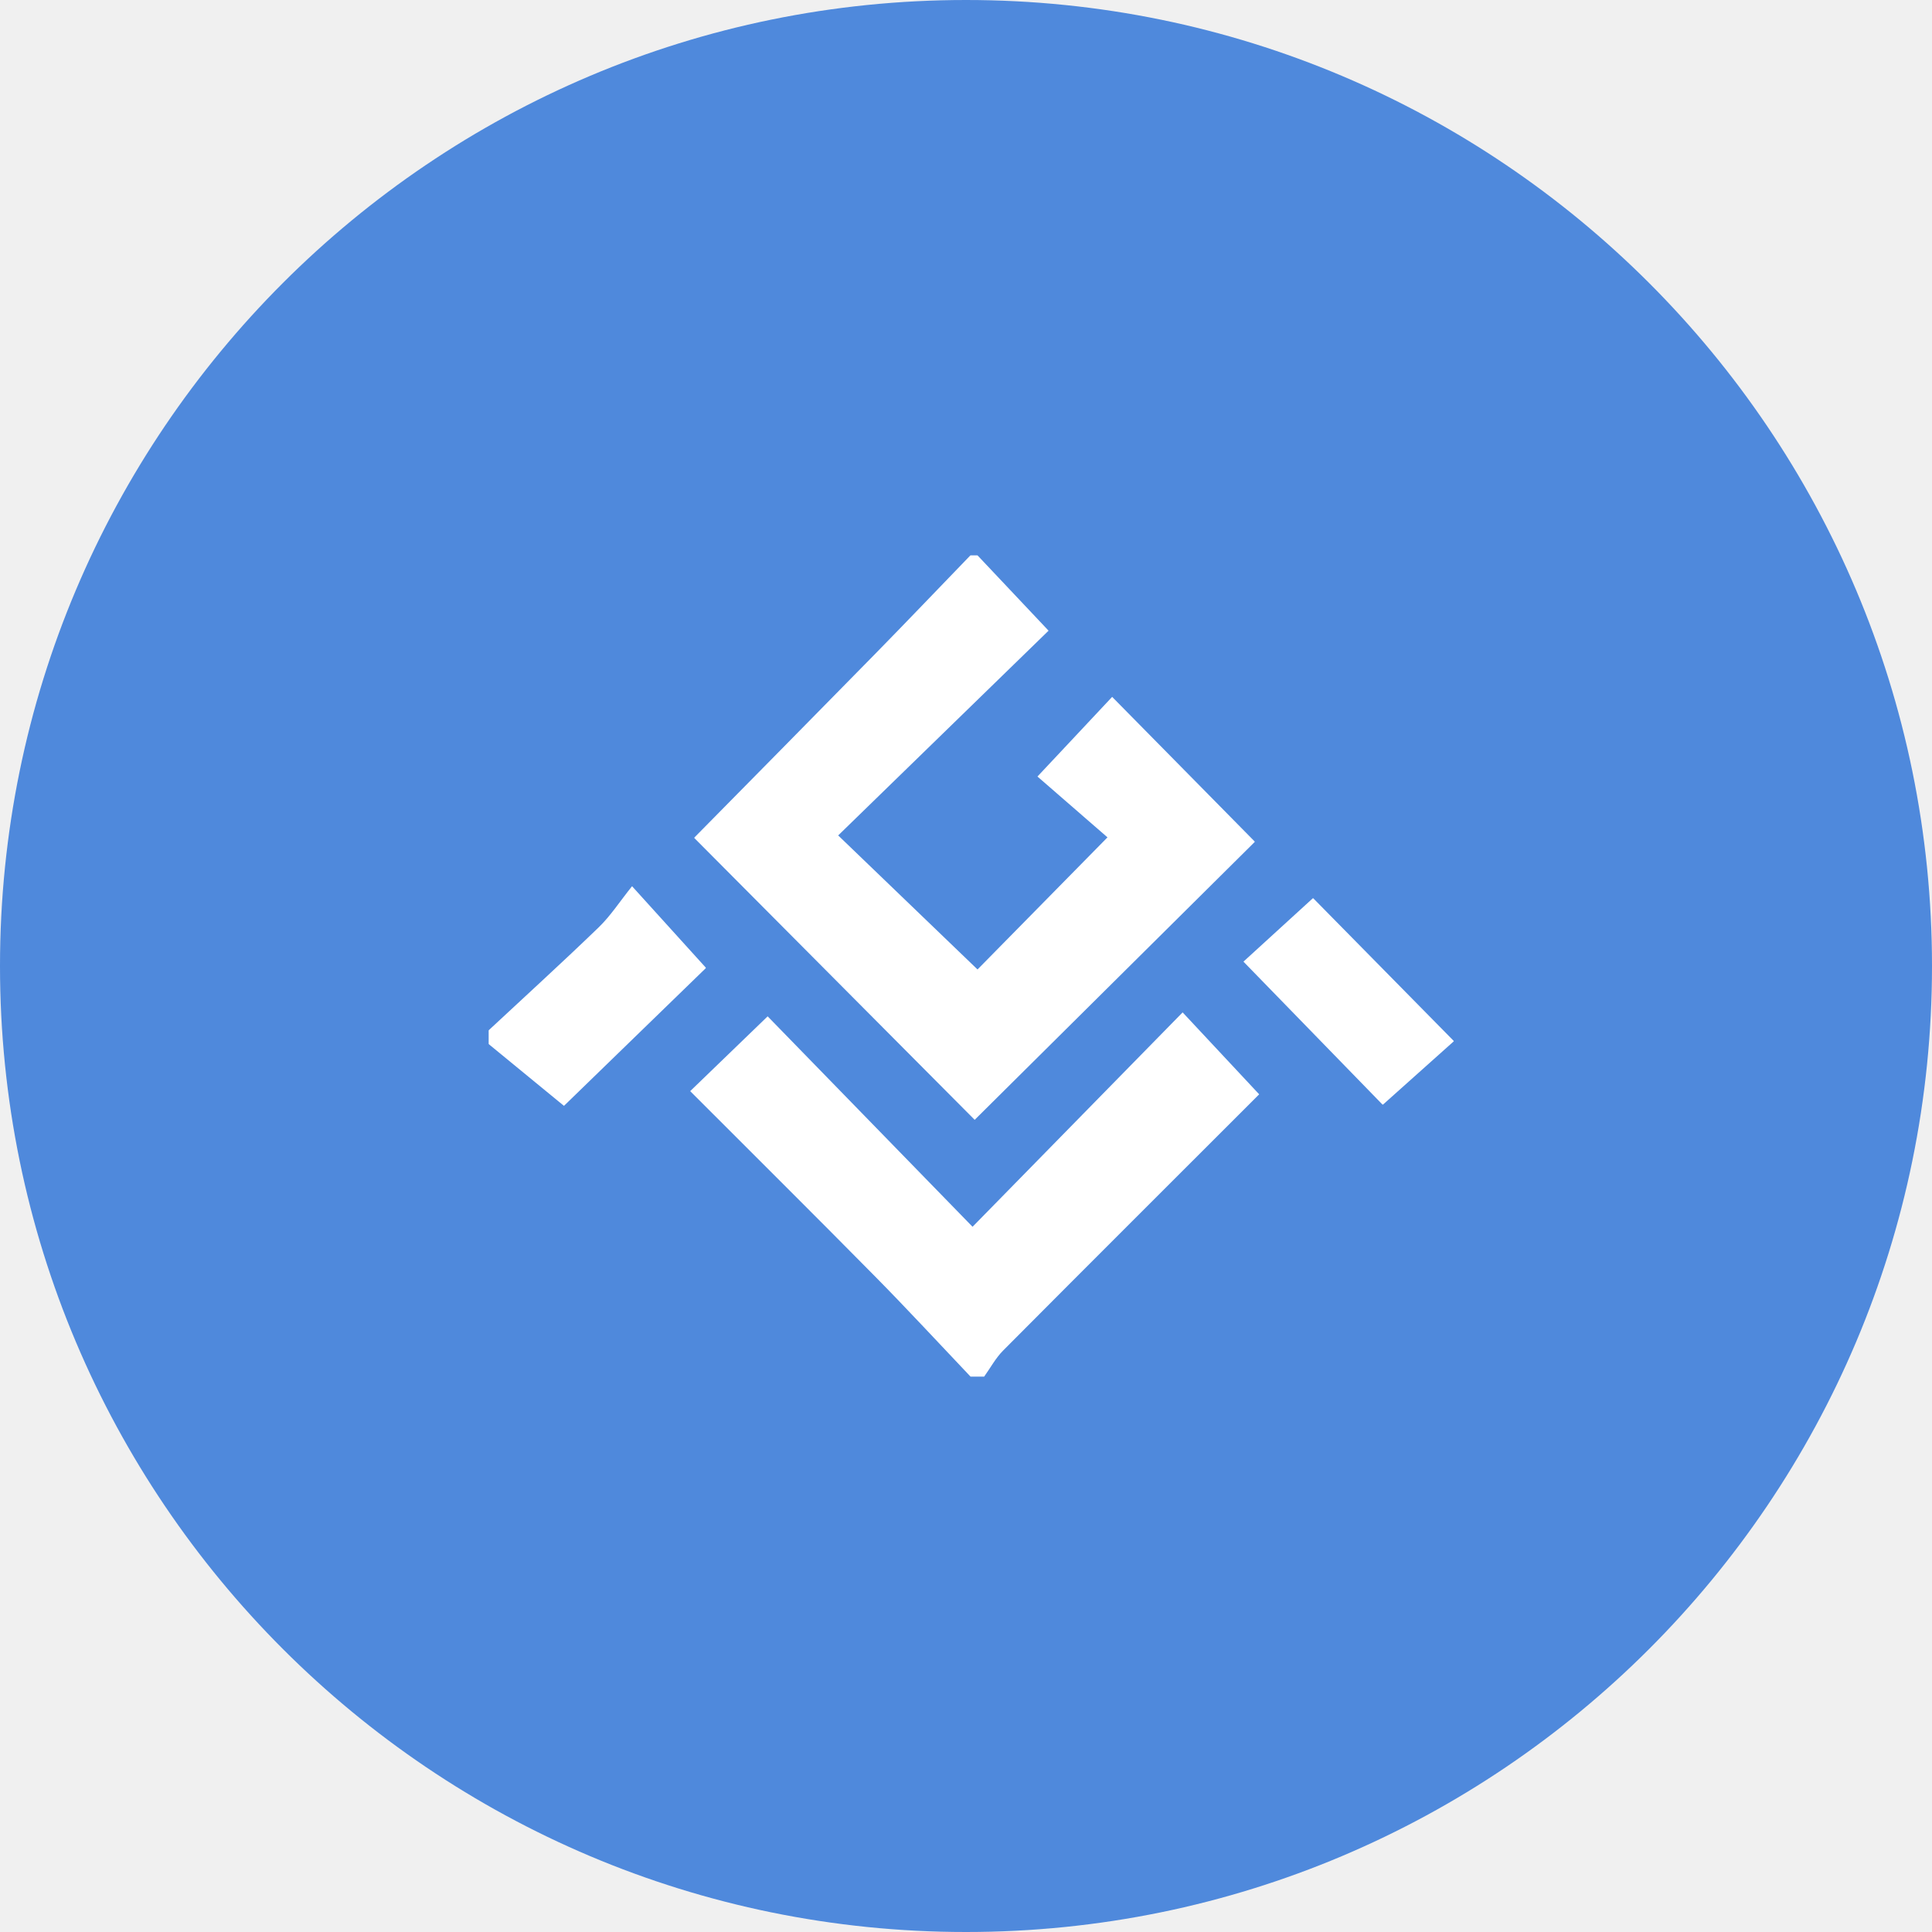
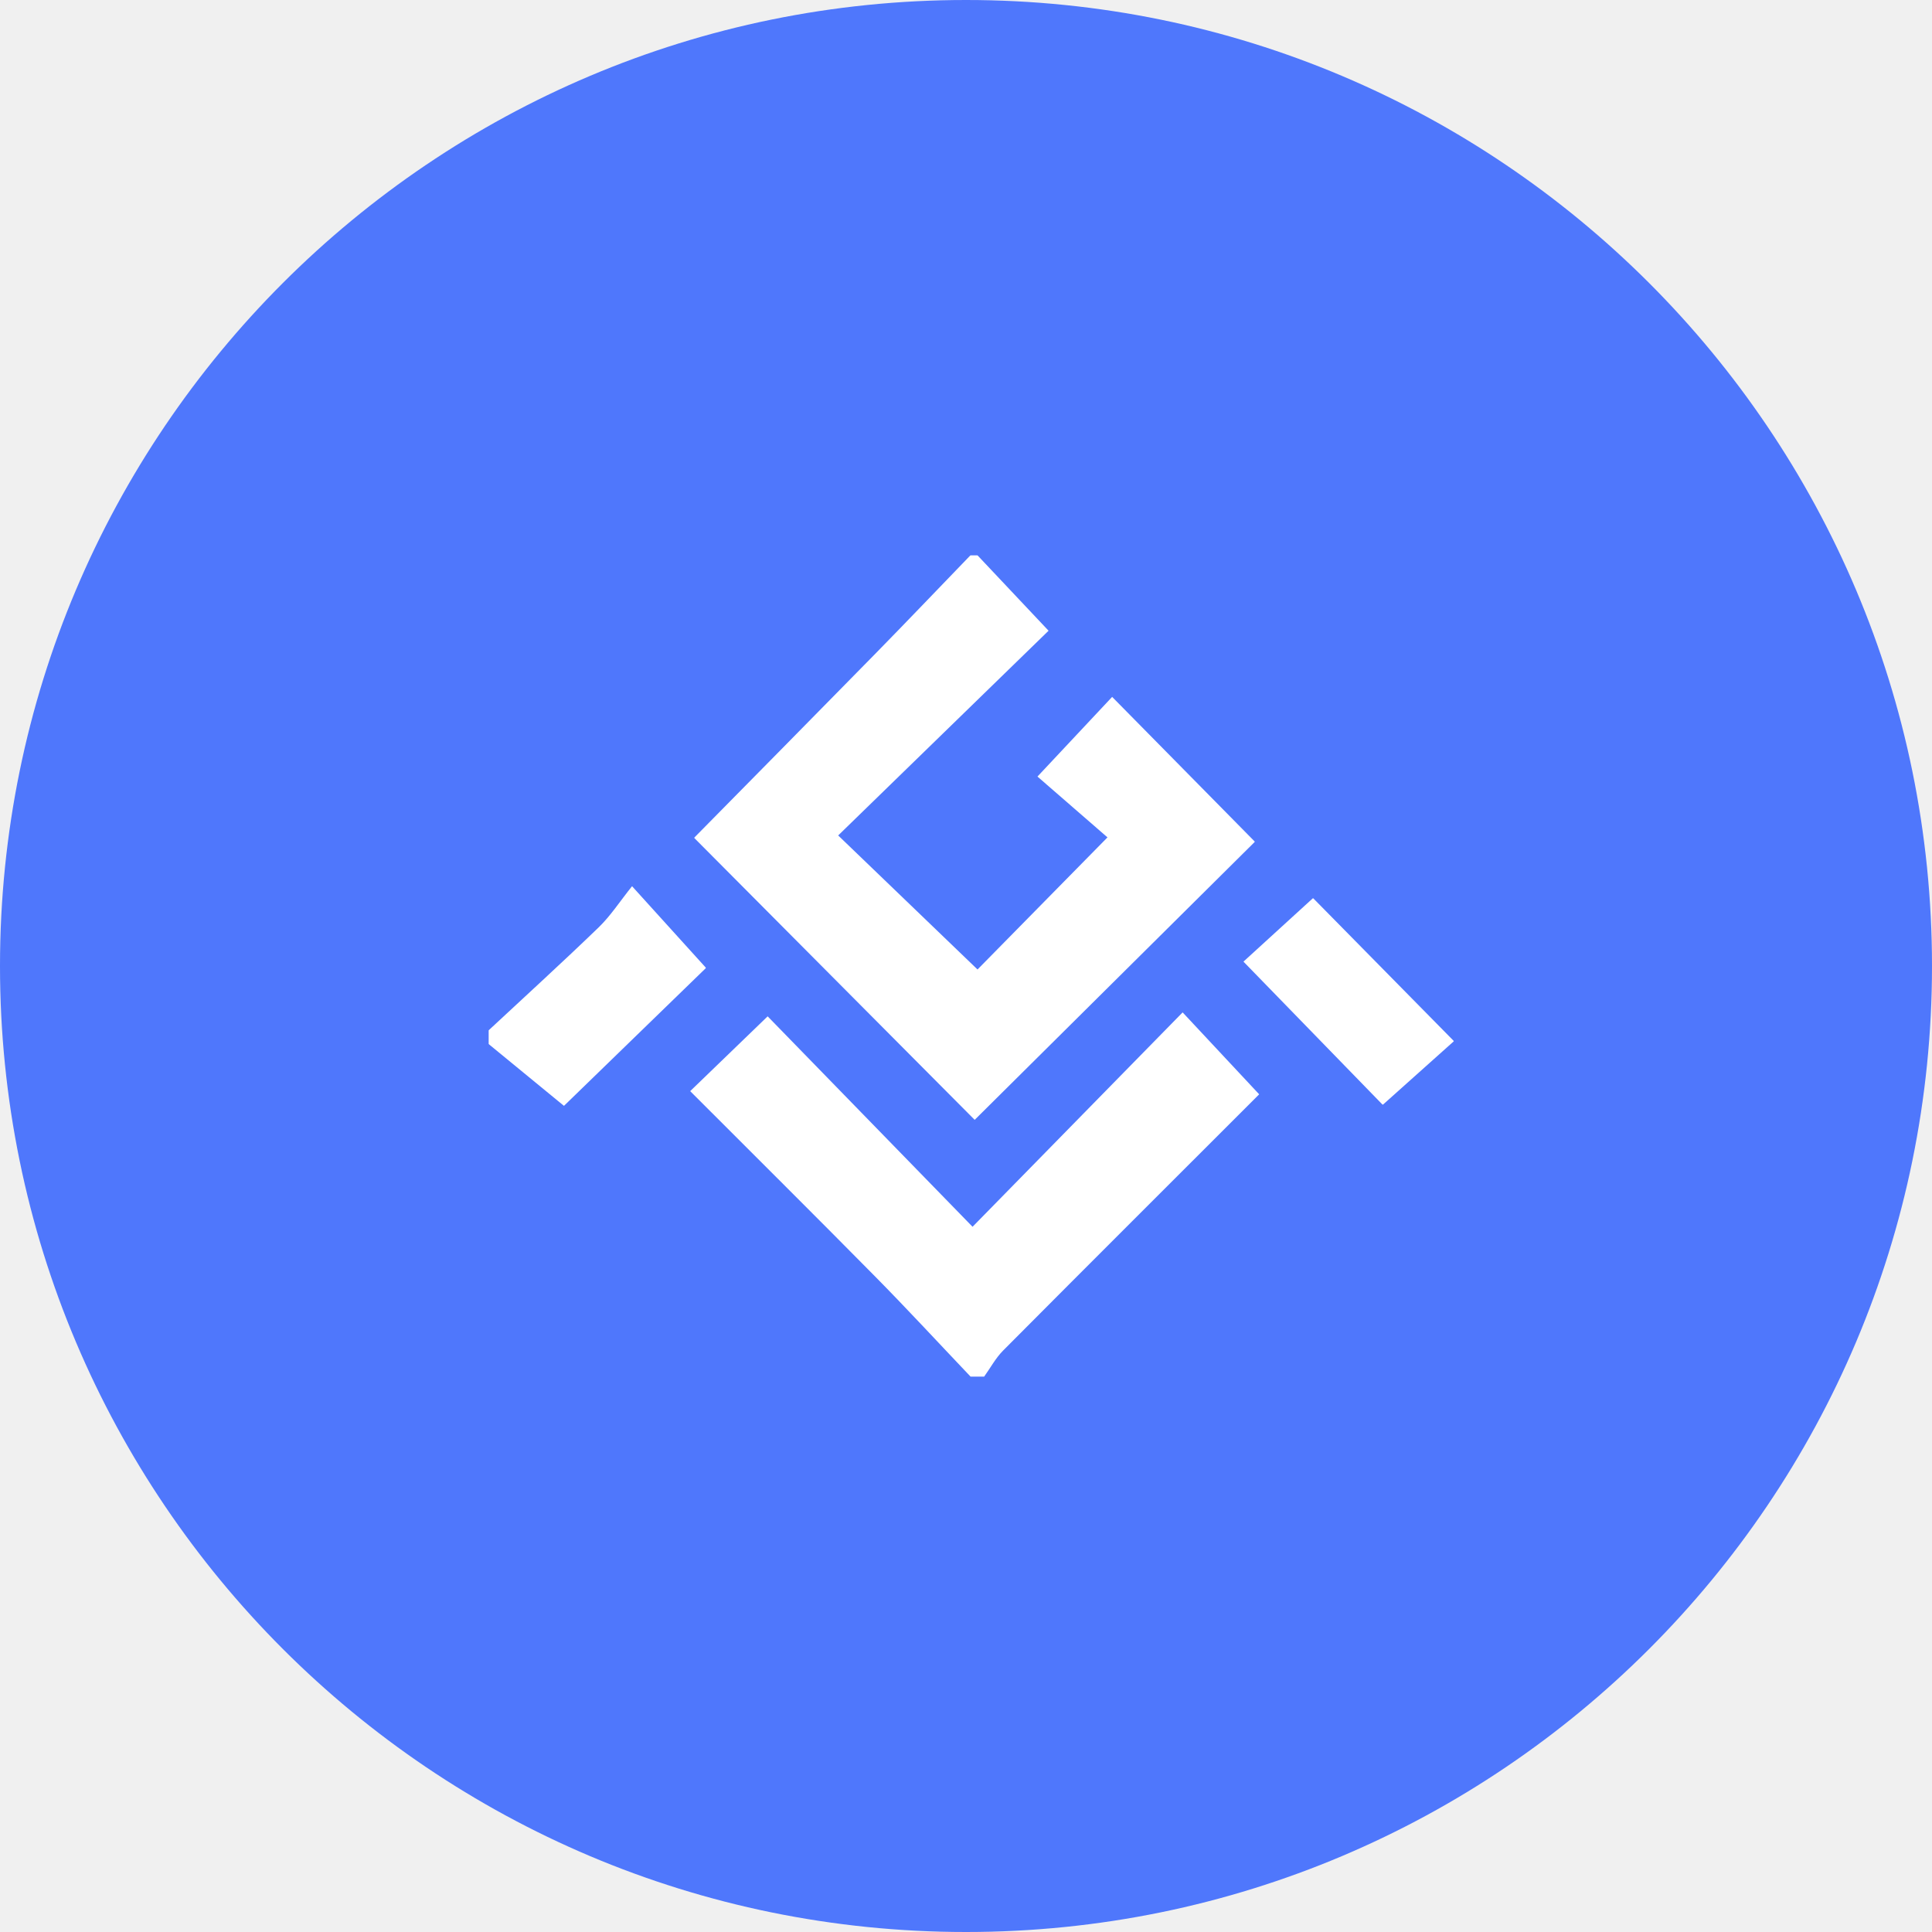
<svg xmlns="http://www.w3.org/2000/svg" xmlns:xlink="http://www.w3.org/1999/xlink" width="87" height="87" viewBox="0 0 87 87">
  <defs>
-     <path id="a" d="M.256.009H25.51v25.428H.256z" />
-     <path id="c" d="M0 10.807V.916h9.794v9.891z" />
-     <path id="e" d="M10.473.45v9.31H.994V.45h9.479z" />
+     <polygon id="mobilego-a" points=".256 .009 25.51 .009 25.51 25.437 .256 25.437" />
+     <polygon id="mobilego-c" points="0 10.807 0 .916 9.794 .916 9.794 10.807" />
+     <polygon id="mobilego-e" points="10.473 .451 10.473 9.761 .994 9.761 .994 .451 10.473 .451" />
  </defs>
  <g fill="none" fill-rule="evenodd">
-     <circle cx="43.5" cy="43.5" r="43.5" fill="#4F89DC" />
-     <g transform="translate(31 24.991)">
-       <mask id="b" fill="#fff">
-         <use xlink:href="#a" />
-       </mask>
-       <path fill="#FFF" d="M25.51 12.913L19.081 6.39l-3.363 3.587 3.153 2.739-5.852 5.949-6.275-6.036 9.474-9.22A8638.097 8638.097 0 0 1 13.011.01h-.305C11.26 1.506 9.824 3.013 8.367 4.498 5.634 7.287 2.888 10.064.256 12.736l12.635 12.7L25.51 12.914" mask="url(#b)" />
-     </g>
-     <path fill="#FFF" d="M43.795 55.243l-9.227-9.476-3.488 3.368c2.806 2.81 5.58 5.562 8.325 8.344 1.459 1.478 2.869 3.006 4.3 4.512h.612c.283-.394.518-.836.856-1.176 3.87-3.89 7.757-7.767 11.529-11.537l-3.447-3.689-9.46 9.654" />
-     <g transform="translate(22 38.991)">
-       <mask id="d" fill="#fff">
-         <use xlink:href="#c" />
-       </mask>
-       <path fill="#FFF" d="M6.462.916c-.547.682-.964 1.332-1.504 1.854C3.33 4.342 1.656 5.866 0 7.409v.611l3.396 2.787 6.398-6.212c-1-1.102-2.04-2.253-3.332-3.679" mask="url(#d)" />
-     </g>
-     <g transform="translate(55 39.991)">
-       <mask id="f" fill="#fff">
-         <use xlink:href="#e" />
-       </mask>
-       <path fill="#FFF" d="M.994 3.313L7.266 9.76l3.207-2.867L4.128.45.994 3.312" mask="url(#f)" />
+     <circle cx="43.5" cy="43.5" r="43.5" fill="#4F77FC" />
+     <g transform="translate(22 24)">
+       <g transform="translate(9 .991)">
+         <mask id="mobilego-b" fill="#fff">
+           <use xlink:href="#mobilego-a" />
+         </mask>
+         <path fill="#FFF" d="M25.51,12.913 C23.43,10.803 21.302,8.644 19.081,6.391 C18.045,7.496 16.994,8.617 15.718,9.978 C16.918,11.02 17.949,11.917 18.871,12.717 C16.788,14.835 14.808,16.848 13.019,18.666 C11.044,16.767 9.01,14.81 6.744,12.63 C9.887,9.572 13.042,6.501 16.218,3.411 C15.092,2.217 14.051,1.113 13.011,0.009 L12.706,0.009 C11.26,1.506 9.824,3.013 8.367,4.498 C5.634,7.287 2.888,10.064 0.256,12.736 C4.514,17.017 8.764,21.289 12.891,25.437 C17.082,21.278 21.329,17.063 25.51,12.913" mask="url(#mobilego-b)" />
+       </g>
+       <path fill="#FFF" d="M21.795,31.243 C18.691,28.055 15.609,24.891 12.568,21.767 C11.336,22.957 10.252,24.003 9.08,25.135 C11.886,27.944 14.66,30.697 17.405,33.479 C18.864,34.957 20.274,36.485 21.706,37.991 L22.317,37.991 C22.6,37.597 22.835,37.155 23.173,36.815 C27.044,32.924 30.93,29.048 34.702,25.278 C33.587,24.084 32.535,22.958 31.255,21.589 C28.101,24.808 25.013,27.959 21.795,31.243" />
+       <g transform="translate(0 14.991)">
+         <mask id="mobilego-d" fill="#fff">
+           <use xlink:href="#mobilego-c" />
+         </mask>
+         <path fill="#FFF" d="M6.462,0.916 C5.915,1.598 5.498,2.248 4.958,2.77 C3.331,4.342 1.656,5.866 -0,7.409 L-0,8.02 C1.218,9.02 2.436,10.019 3.396,10.807 C5.628,8.64 7.794,6.536 9.794,4.595 C8.795,3.493 7.754,2.342 6.462,0.916" mask="url(#mobilego-d)" />
+       </g>
+       <g transform="translate(33 15.991)">
+         <mask id="mobilego-f" fill="#fff">
+           <use xlink:href="#mobilego-e" />
+         </mask>
+         <path fill="#FFF" d="M0.994,3.312 C3.221,5.601 5.326,7.766 7.266,9.761 C8.35,8.791 9.471,7.788 10.473,6.893 C8.268,4.654 6.148,2.502 4.128,0.451 C3.057,1.429 1.941,2.447 0.994,3.312" mask="url(#mobilego-f)" />
+       </g>
    </g>
  </g>
</svg>
